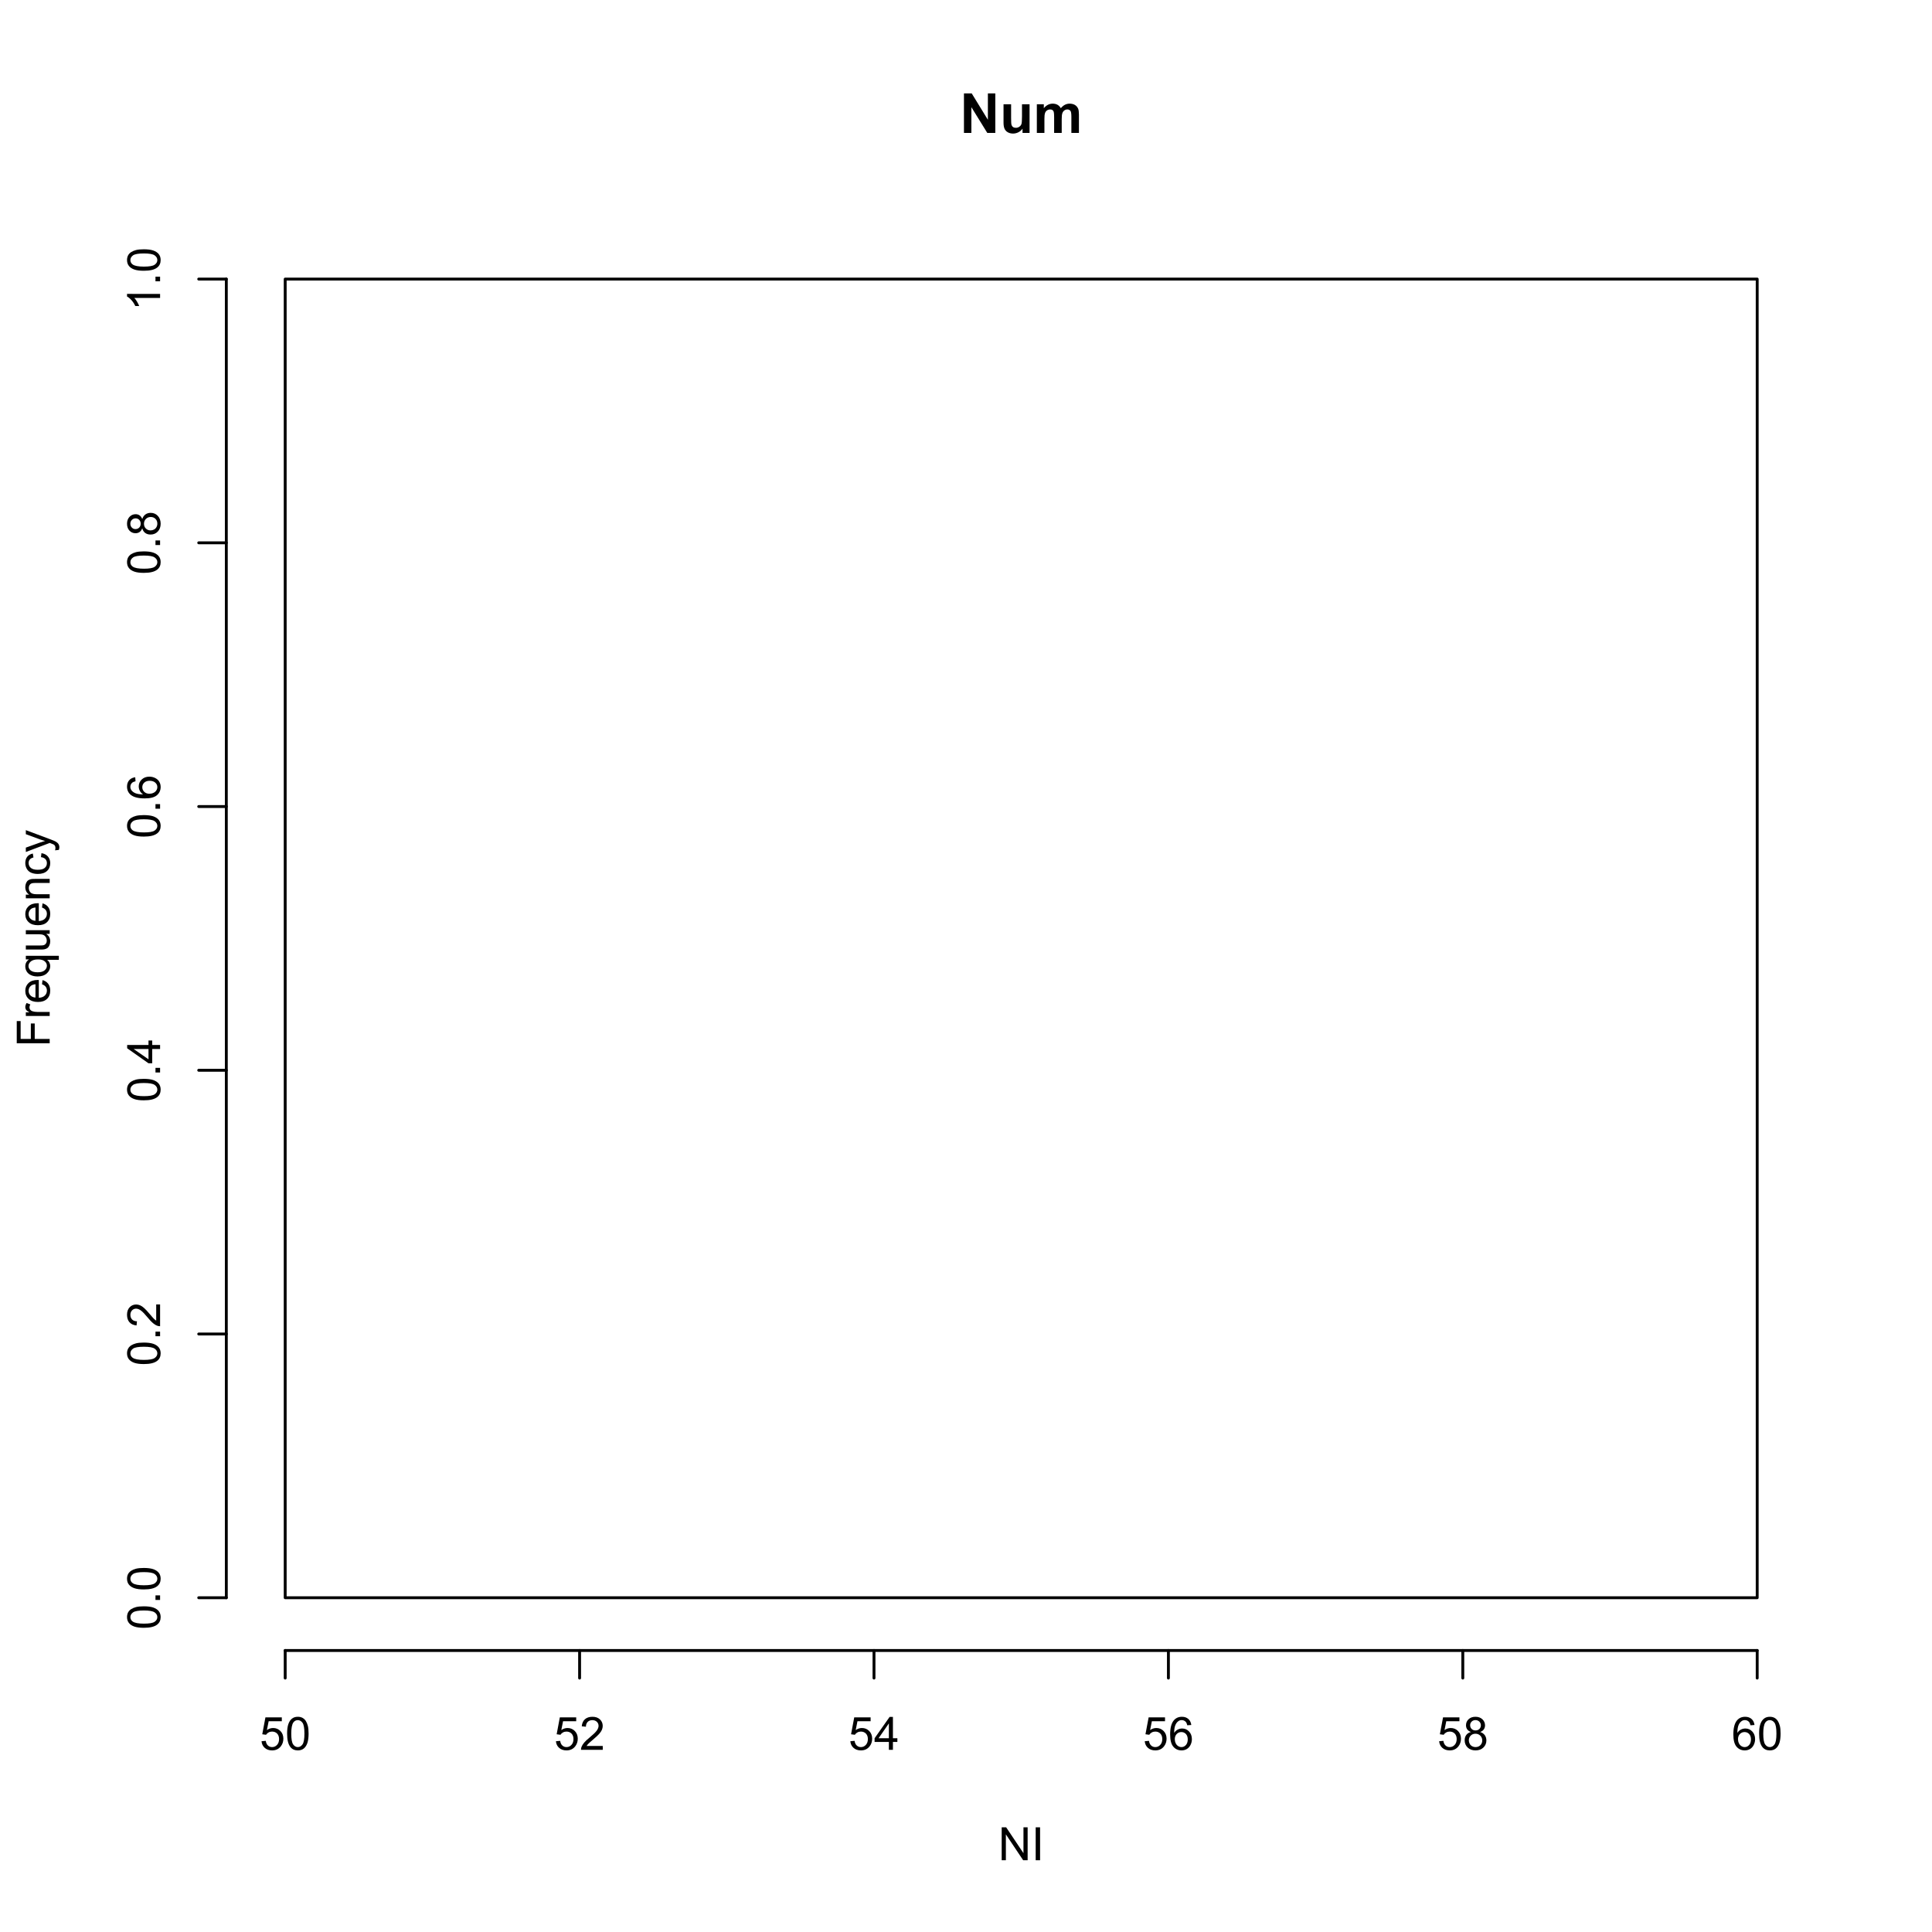
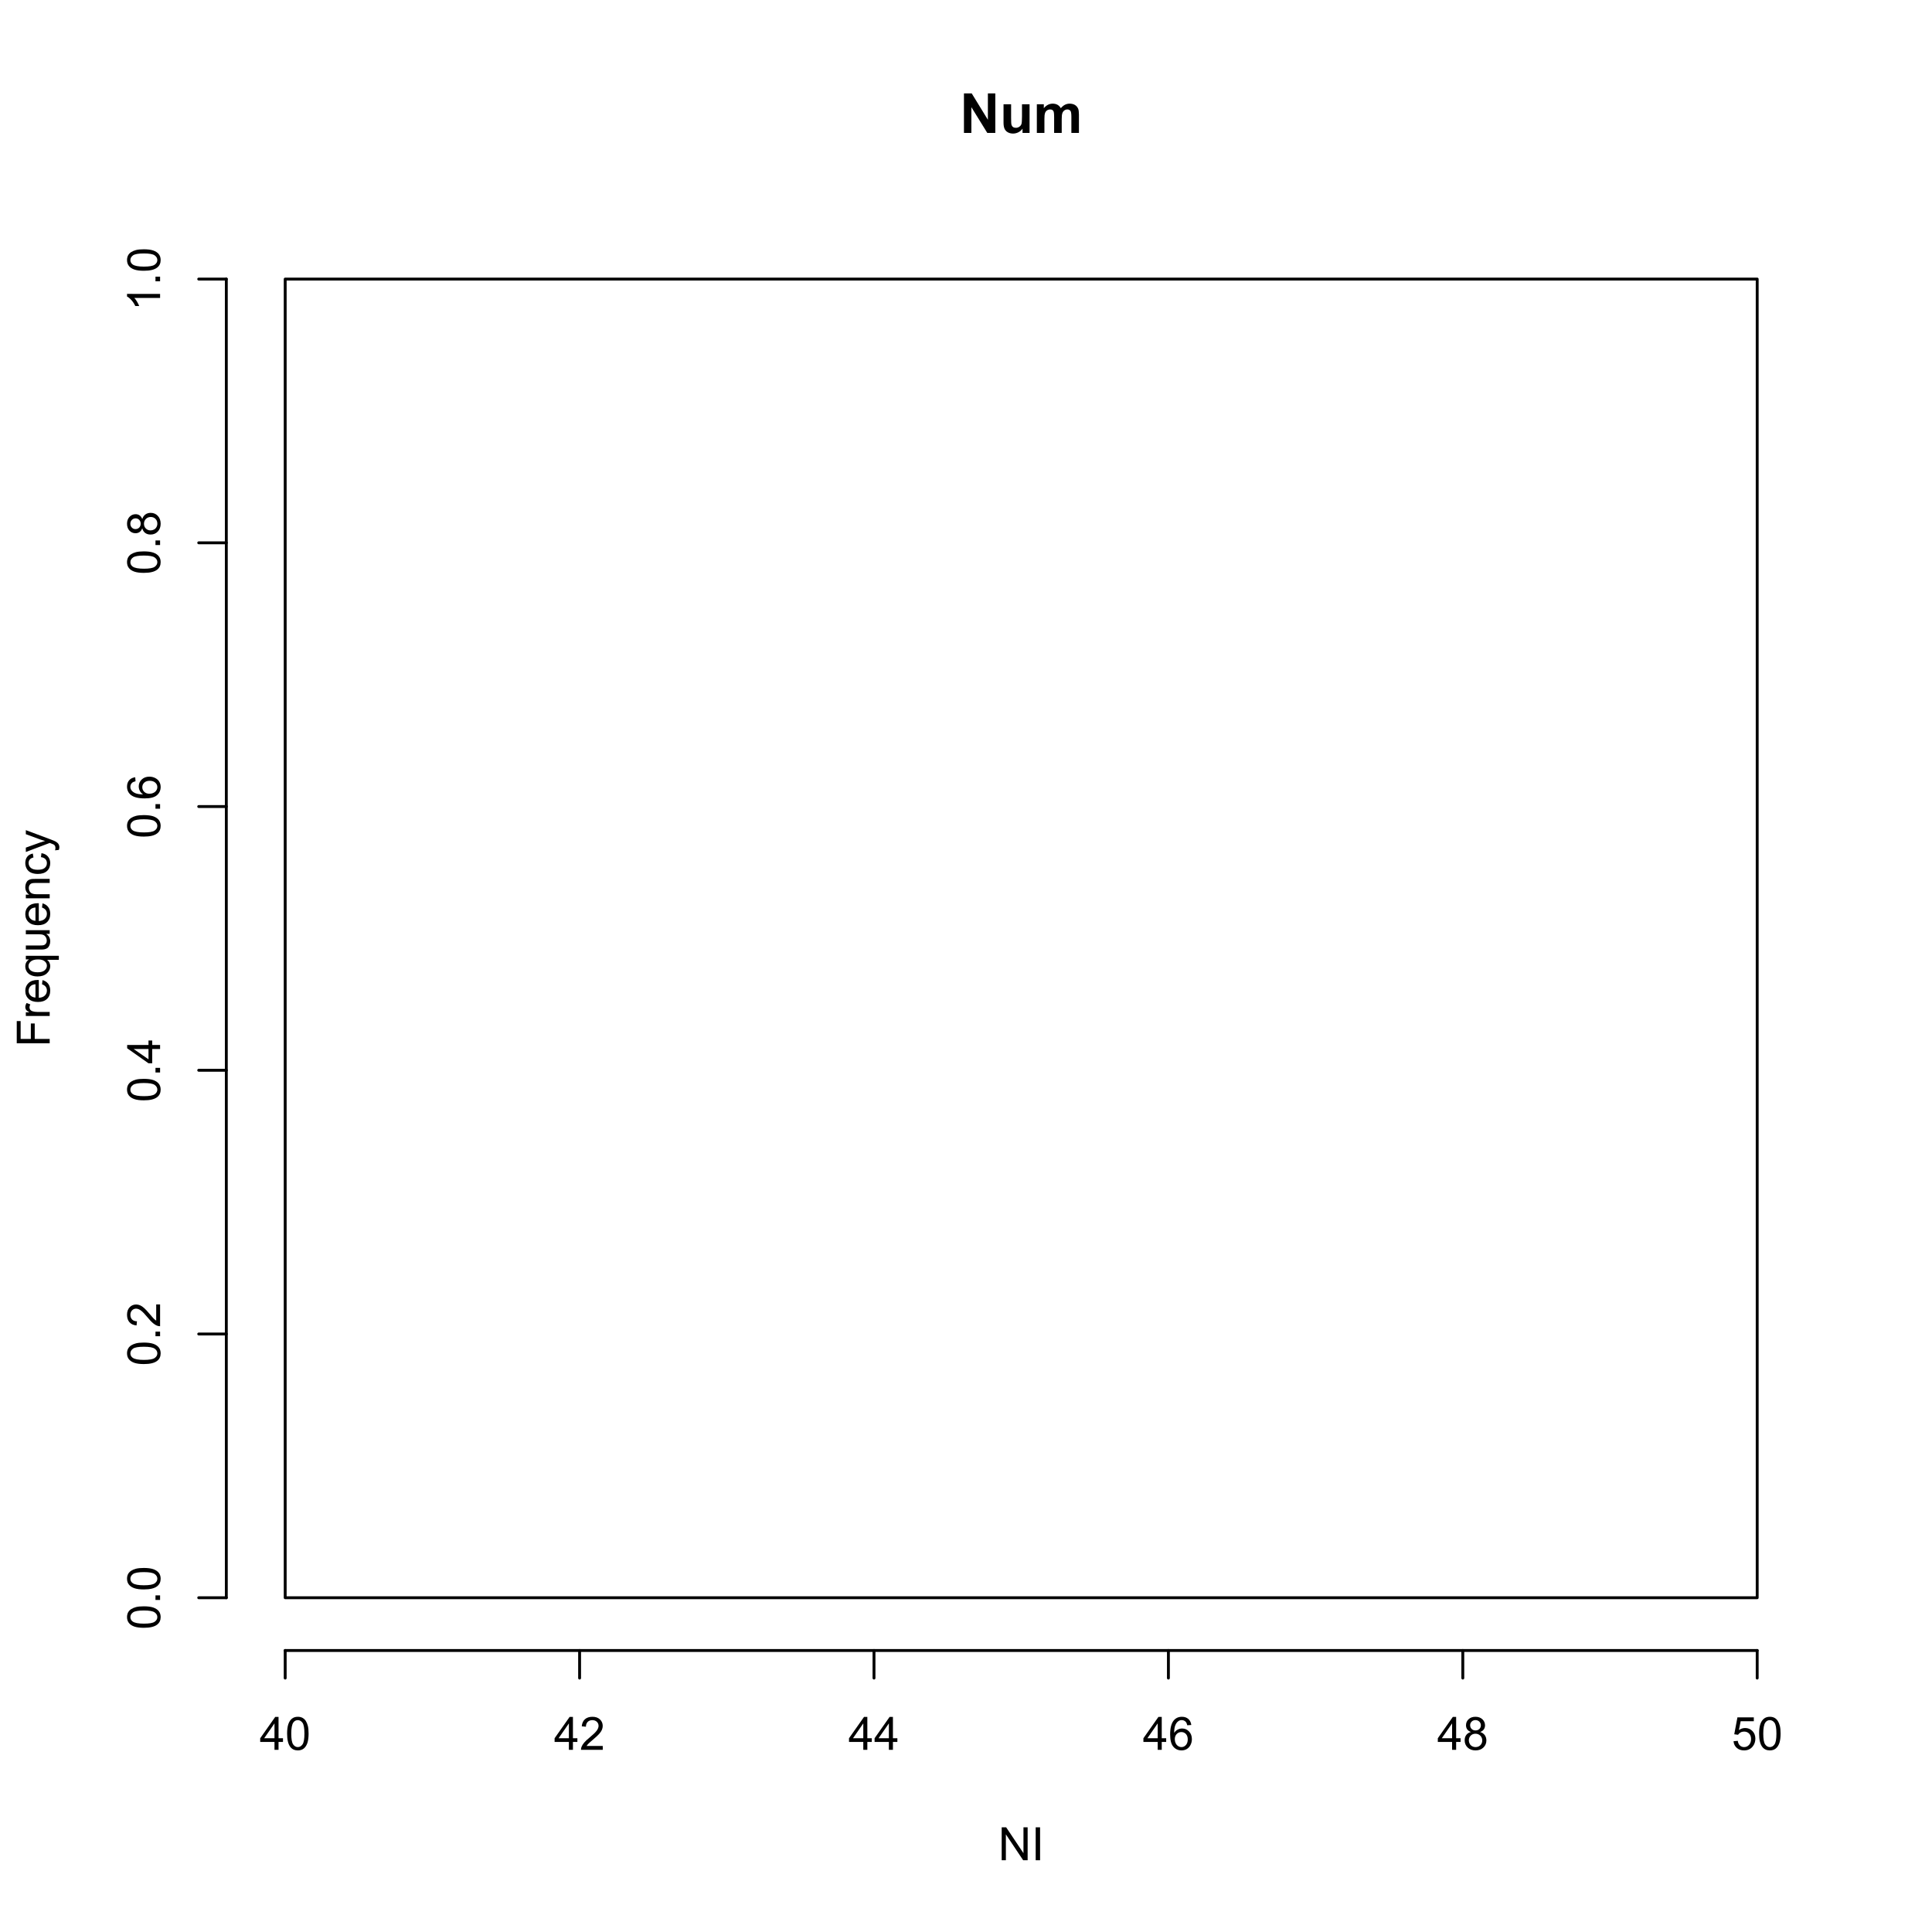
<svg xmlns="http://www.w3.org/2000/svg" xmlns:xlink="http://www.w3.org/1999/xlink" width="504pt" height="504pt" viewBox="0 0 504 504" version="1.1">
  <defs>
    <g>
      <symbol overflow="visible" id="glyph0-0">
        <path style="stroke:none;" d="M 1.801 0 L 1.801 -9 L 9 -9 L 9 0 Z M 2.023 -0.227 L 8.773 -0.227 L 8.773 -8.773 L 2.023 -8.773 Z M 2.023 -0.227 " />
      </symbol>
      <symbol overflow="visible" id="glyph0-1">
        <path style="stroke:none;" d="M 1.07 0 L 1.07 -10.309 L 3.094 -10.309 L 7.312 -3.426 L 7.312 -10.309 L 9.246 -10.309 L 9.246 0 L 7.156 0 L 3.004 -6.723 L 3.004 0 Z M 1.07 0 " />
      </symbol>
      <symbol overflow="visible" id="glyph0-2">
        <path style="stroke:none;" d="M 5.949 0 L 5.949 -1.117 C 5.672 -0.715 5.316 -0.402 4.875 -0.176 C 4.43 0.051 3.961 0.164 3.473 0.168 C 2.969 0.164 2.52 0.059 2.125 -0.16 C 1.723 -0.379 1.434 -0.691 1.258 -1.09 C 1.078 -1.488 0.988 -2.039 0.992 -2.742 L 0.992 -7.469 L 2.969 -7.469 L 2.969 -4.035 C 2.965 -2.984 3 -2.34 3.074 -2.105 C 3.145 -1.863 3.277 -1.676 3.473 -1.543 C 3.664 -1.402 3.906 -1.336 4.203 -1.336 C 4.539 -1.336 4.844 -1.426 5.109 -1.613 C 5.375 -1.793 5.559 -2.023 5.66 -2.301 C 5.758 -2.574 5.805 -3.246 5.809 -4.316 L 5.809 -7.469 L 7.785 -7.469 L 7.785 0 Z M 5.949 0 " />
      </symbol>
      <symbol overflow="visible" id="glyph0-3">
        <path style="stroke:none;" d="M 0.887 -7.469 L 2.707 -7.469 L 2.707 -6.449 C 3.355 -7.238 4.129 -7.633 5.035 -7.637 C 5.508 -7.633 5.922 -7.535 6.277 -7.34 C 6.625 -7.141 6.914 -6.844 7.145 -6.449 C 7.469 -6.844 7.824 -7.141 8.203 -7.34 C 8.582 -7.535 8.988 -7.633 9.422 -7.637 C 9.969 -7.633 10.43 -7.523 10.812 -7.301 C 11.188 -7.078 11.473 -6.75 11.664 -6.32 C 11.797 -6 11.863 -5.484 11.867 -4.773 L 11.867 0 L 9.895 0 L 9.895 -4.27 C 9.891 -5.008 9.82 -5.484 9.688 -5.703 C 9.5 -5.98 9.219 -6.121 8.844 -6.125 C 8.562 -6.121 8.305 -6.039 8.062 -5.871 C 7.82 -5.699 7.645 -5.449 7.535 -5.129 C 7.426 -4.801 7.371 -4.289 7.375 -3.586 L 7.375 0 L 5.398 0 L 5.398 -4.094 C 5.395 -4.816 5.359 -5.285 5.293 -5.5 C 5.219 -5.707 5.109 -5.863 4.965 -5.969 C 4.816 -6.07 4.617 -6.121 4.367 -6.125 C 4.059 -6.121 3.785 -6.039 3.543 -5.879 C 3.297 -5.711 3.121 -5.477 3.02 -5.168 C 2.91 -4.855 2.859 -4.34 2.863 -3.629 L 2.863 0 L 0.887 0 Z M 0.887 -7.469 " />
      </symbol>
      <symbol overflow="visible" id="glyph1-0">
        <path style="stroke:none;" d="M 1.5 0 L 1.5 -7.5 L 7.5 -7.5 L 7.5 0 Z M 1.688 -0.188 L 7.312 -0.188 L 7.312 -7.312 L 1.688 -7.312 Z M 1.688 -0.188 " />
      </symbol>
      <symbol overflow="visible" id="glyph1-1">
        <path style="stroke:none;" d="M 0.914 0 L 0.914 -8.59 L 2.078 -8.59 L 6.594 -1.844 L 6.594 -8.59 L 7.68 -8.59 L 7.68 0 L 6.516 0 L 2.004 -6.75 L 2.004 0 Z M 0.914 0 " />
      </symbol>
      <symbol overflow="visible" id="glyph1-2">
        <path style="stroke:none;" d="M 1.117 0 L 1.117 -8.59 L 2.258 -8.59 L 2.258 0 Z M 1.117 0 " />
      </symbol>
      <symbol overflow="visible" id="glyph1-3">
-         <path style="stroke:none;" d="M 0.5 -2.25 L 1.605 -2.344 C 1.684 -1.805 1.871 -1.398 2.176 -1.125 C 2.473 -0.852 2.836 -0.715 3.258 -0.719 C 3.766 -0.715 4.195 -0.906 4.547 -1.293 C 4.898 -1.672 5.074 -2.18 5.074 -2.82 C 5.074 -3.414 4.902 -3.891 4.566 -4.242 C 4.227 -4.59 3.785 -4.762 3.242 -4.766 C 2.898 -4.762 2.594 -4.684 2.32 -4.531 C 2.047 -4.375 1.832 -4.176 1.676 -3.93 L 0.688 -4.062 L 1.516 -8.473 L 5.789 -8.473 L 5.789 -7.465 L 2.359 -7.465 L 1.898 -5.156 C 2.414 -5.516 2.953 -5.695 3.523 -5.695 C 4.27 -5.695 4.902 -5.434 5.422 -4.914 C 5.934 -4.395 6.191 -3.727 6.195 -2.914 C 6.191 -2.133 5.965 -1.461 5.516 -0.898 C 4.961 -0.199 4.211 0.145 3.258 0.148 C 2.477 0.145 1.836 -0.07 1.344 -0.508 C 0.844 -0.941 0.562 -1.523 0.5 -2.25 Z M 0.5 -2.25 " />
+         <path style="stroke:none;" d="M 3.879 0 L 3.879 -2.055 L 0.152 -2.055 L 0.152 -3.023 L 4.07 -8.59 L 4.934 -8.59 L 4.934 -3.023 L 6.094 -3.023 L 6.094 -2.055 L 4.934 -2.055 L 4.934 0 Z M 3.879 -3.023 L 3.879 -6.898 L 1.188 -3.023 Z M 3.879 -3.023 " />
      </symbol>
      <symbol overflow="visible" id="glyph1-4">
        <path style="stroke:none;" d="M 0.5 -4.234 C 0.496 -5.246 0.602 -6.062 0.812 -6.688 C 1.02 -7.305 1.328 -7.785 1.742 -8.121 C 2.148 -8.457 2.668 -8.625 3.297 -8.625 C 3.758 -8.625 4.164 -8.531 4.512 -8.348 C 4.855 -8.16 5.141 -7.891 5.371 -7.543 C 5.594 -7.191 5.773 -6.766 5.906 -6.266 C 6.035 -5.762 6.098 -5.086 6.102 -4.234 C 6.098 -3.227 5.996 -2.414 5.789 -1.797 C 5.578 -1.176 5.266 -0.695 4.859 -0.359 C 4.445 -0.02 3.926 0.145 3.297 0.148 C 2.465 0.145 1.816 -0.148 1.348 -0.742 C 0.781 -1.457 0.496 -2.621 0.5 -4.234 Z M 1.582 -4.234 C 1.582 -2.824 1.746 -1.887 2.074 -1.418 C 2.402 -0.949 2.809 -0.715 3.297 -0.719 C 3.777 -0.715 4.184 -0.949 4.52 -1.422 C 4.848 -1.887 5.016 -2.824 5.016 -4.234 C 5.016 -5.648 4.848 -6.59 4.52 -7.055 C 4.184 -7.516 3.773 -7.746 3.289 -7.75 C 2.801 -7.746 2.414 -7.543 2.125 -7.137 C 1.762 -6.613 1.582 -5.645 1.582 -4.234 Z M 1.582 -4.234 " />
      </symbol>
      <symbol overflow="visible" id="glyph1-5">
        <path style="stroke:none;" d="M 6.039 -1.016 L 6.039 0 L 0.363 0 C 0.355 -0.254 0.395 -0.496 0.484 -0.734 C 0.629 -1.117 0.859 -1.5 1.18 -1.875 C 1.492 -2.25 1.953 -2.684 2.562 -3.176 C 3.492 -3.941 4.125 -4.547 4.453 -4.992 C 4.781 -5.438 4.945 -5.859 4.945 -6.266 C 4.945 -6.68 4.793 -7.031 4.496 -7.32 C 4.191 -7.602 3.805 -7.746 3.328 -7.75 C 2.82 -7.746 2.414 -7.594 2.109 -7.293 C 1.805 -6.984 1.648 -6.562 1.648 -6.031 L 0.562 -6.141 C 0.633 -6.945 0.91 -7.559 1.398 -7.988 C 1.879 -8.41 2.531 -8.625 3.352 -8.625 C 4.172 -8.625 4.824 -8.395 5.309 -7.938 C 5.789 -7.48 6.027 -6.914 6.031 -6.242 C 6.027 -5.895 5.957 -5.559 5.82 -5.227 C 5.676 -4.891 5.441 -4.539 5.117 -4.176 C 4.789 -3.805 4.25 -3.301 3.492 -2.664 C 2.859 -2.129 2.453 -1.77 2.273 -1.582 C 2.094 -1.395 1.945 -1.203 1.828 -1.016 Z M 6.039 -1.016 " />
      </symbol>
      <symbol overflow="visible" id="glyph1-6">
-         <path style="stroke:none;" d="M 3.879 0 L 3.879 -2.055 L 0.152 -2.055 L 0.152 -3.023 L 4.07 -8.59 L 4.934 -8.59 L 4.934 -3.023 L 6.094 -3.023 L 6.094 -2.055 L 4.934 -2.055 L 4.934 0 Z M 3.879 -3.023 L 3.879 -6.898 L 1.188 -3.023 Z M 3.879 -3.023 " />
+         <path style="stroke:none;" d="M 5.969 -6.484 L 4.922 -6.406 C 4.828 -6.812 4.695 -7.113 4.523 -7.305 C 4.234 -7.605 3.883 -7.758 3.469 -7.758 C 3.133 -7.758 2.836 -7.664 2.586 -7.477 C 2.25 -7.234 1.988 -6.879 1.797 -6.414 C 1.605 -5.949 1.508 -5.289 1.5 -4.43 C 1.754 -4.812 2.062 -5.098 2.434 -5.289 C 2.797 -5.473 3.184 -5.566 3.586 -5.57 C 4.289 -5.566 4.887 -5.309 5.383 -4.793 C 5.875 -4.277 6.121 -3.609 6.125 -2.789 C 6.121 -2.25 6.004 -1.746 5.773 -1.285 C 5.539 -0.82 5.223 -0.469 4.816 -0.223 C 4.41 0.023 3.949 0.145 3.434 0.148 C 2.555 0.145 1.836 -0.176 1.285 -0.82 C 0.727 -1.469 0.449 -2.535 0.453 -4.02 C 0.449 -5.676 0.758 -6.883 1.371 -7.641 C 1.902 -8.297 2.621 -8.625 3.531 -8.625 C 4.207 -8.625 4.762 -8.434 5.195 -8.055 C 5.625 -7.676 5.883 -7.152 5.969 -6.484 Z M 1.664 -2.781 C 1.664 -2.418 1.738 -2.07 1.895 -1.738 C 2.043 -1.406 2.262 -1.152 2.543 -0.98 C 2.82 -0.801 3.109 -0.715 3.414 -0.719 C 3.859 -0.715 4.242 -0.895 4.566 -1.258 C 4.883 -1.613 5.043 -2.102 5.047 -2.727 C 5.043 -3.316 4.887 -3.785 4.57 -4.129 C 4.25 -4.469 3.852 -4.641 3.375 -4.641 C 2.898 -4.641 2.492 -4.469 2.16 -4.129 C 1.828 -3.785 1.664 -3.336 1.664 -2.781 Z M 1.664 -2.781 " />
      </symbol>
      <symbol overflow="visible" id="glyph1-7">
-         <path style="stroke:none;" d="M 5.969 -6.484 L 4.922 -6.406 C 4.828 -6.812 4.695 -7.113 4.523 -7.305 C 4.234 -7.605 3.883 -7.758 3.469 -7.758 C 3.133 -7.758 2.836 -7.664 2.586 -7.477 C 2.25 -7.234 1.988 -6.879 1.797 -6.414 C 1.605 -5.949 1.508 -5.289 1.5 -4.43 C 1.754 -4.812 2.062 -5.098 2.434 -5.289 C 2.797 -5.473 3.184 -5.566 3.586 -5.57 C 4.289 -5.566 4.887 -5.309 5.383 -4.793 C 5.875 -4.277 6.121 -3.609 6.125 -2.789 C 6.121 -2.25 6.004 -1.746 5.773 -1.285 C 5.539 -0.82 5.223 -0.469 4.816 -0.223 C 4.41 0.023 3.949 0.145 3.434 0.148 C 2.555 0.145 1.836 -0.176 1.285 -0.82 C 0.727 -1.469 0.449 -2.535 0.453 -4.02 C 0.449 -5.676 0.758 -6.883 1.371 -7.641 C 1.902 -8.297 2.621 -8.625 3.531 -8.625 C 4.207 -8.625 4.762 -8.434 5.195 -8.055 C 5.625 -7.676 5.883 -7.152 5.969 -6.484 Z M 1.664 -2.781 C 1.664 -2.418 1.738 -2.07 1.895 -1.738 C 2.043 -1.406 2.262 -1.152 2.543 -0.98 C 2.82 -0.801 3.109 -0.715 3.414 -0.719 C 3.859 -0.715 4.242 -0.895 4.566 -1.258 C 4.883 -1.613 5.043 -2.102 5.047 -2.727 C 5.043 -3.316 4.887 -3.785 4.57 -4.129 C 4.25 -4.469 3.852 -4.641 3.375 -4.641 C 2.898 -4.641 2.492 -4.469 2.16 -4.129 C 1.828 -3.785 1.664 -3.336 1.664 -2.781 Z M 1.664 -2.781 " />
+         <path style="stroke:none;" d="M 2.121 -4.656 C 1.684 -4.816 1.359 -5.047 1.148 -5.344 C 0.938 -5.641 0.832 -5.996 0.832 -6.41 C 0.832 -7.035 1.055 -7.559 1.504 -7.984 C 1.953 -8.41 2.551 -8.625 3.297 -8.625 C 4.043 -8.625 4.648 -8.406 5.109 -7.973 C 5.566 -7.535 5.793 -7.004 5.797 -6.383 C 5.793 -5.977 5.688 -5.629 5.48 -5.34 C 5.27 -5.043 4.953 -4.816 4.531 -4.656 C 5.055 -4.48 5.457 -4.203 5.734 -3.824 C 6.008 -3.438 6.145 -2.98 6.148 -2.453 C 6.145 -1.715 5.887 -1.098 5.367 -0.602 C 4.844 -0.102 4.16 0.145 3.316 0.148 C 2.469 0.145 1.785 -0.102 1.266 -0.605 C 0.742 -1.105 0.48 -1.734 0.484 -2.484 C 0.48 -3.039 0.621 -3.504 0.91 -3.887 C 1.191 -4.262 1.598 -4.52 2.121 -4.656 Z M 1.91 -6.445 C 1.91 -6.039 2.039 -5.707 2.301 -5.449 C 2.562 -5.191 2.902 -5.062 3.32 -5.062 C 3.723 -5.062 4.055 -5.188 4.32 -5.445 C 4.578 -5.695 4.711 -6.012 4.711 -6.387 C 4.711 -6.773 4.574 -7.098 4.309 -7.363 C 4.035 -7.625 3.703 -7.758 3.312 -7.758 C 2.906 -7.758 2.574 -7.629 2.309 -7.371 C 2.043 -7.113 1.91 -6.805 1.91 -6.445 Z M 1.57 -2.477 C 1.57 -2.176 1.641 -1.887 1.785 -1.605 C 1.926 -1.324 2.137 -1.105 2.422 -0.949 C 2.699 -0.793 3.004 -0.715 3.328 -0.719 C 3.832 -0.715 4.246 -0.879 4.578 -1.207 C 4.902 -1.531 5.066 -1.941 5.07 -2.445 C 5.066 -2.945 4.898 -3.367 4.562 -3.703 C 4.223 -4.035 3.801 -4.199 3.293 -4.203 C 2.793 -4.199 2.379 -4.035 2.059 -3.711 C 1.73 -3.379 1.57 -2.969 1.57 -2.477 Z M 1.57 -2.477 " />
      </symbol>
      <symbol overflow="visible" id="glyph1-8">
-         <path style="stroke:none;" d="M 2.121 -4.656 C 1.684 -4.816 1.359 -5.047 1.148 -5.344 C 0.938 -5.641 0.832 -5.996 0.832 -6.41 C 0.832 -7.035 1.055 -7.559 1.504 -7.984 C 1.953 -8.41 2.551 -8.625 3.297 -8.625 C 4.043 -8.625 4.648 -8.406 5.109 -7.973 C 5.566 -7.535 5.793 -7.004 5.797 -6.383 C 5.793 -5.977 5.688 -5.629 5.48 -5.34 C 5.27 -5.043 4.953 -4.816 4.531 -4.656 C 5.055 -4.48 5.457 -4.203 5.734 -3.824 C 6.008 -3.438 6.145 -2.98 6.148 -2.453 C 6.145 -1.715 5.887 -1.098 5.367 -0.602 C 4.844 -0.102 4.16 0.145 3.316 0.148 C 2.469 0.145 1.785 -0.102 1.266 -0.605 C 0.742 -1.105 0.48 -1.734 0.484 -2.484 C 0.48 -3.039 0.621 -3.504 0.91 -3.887 C 1.191 -4.262 1.598 -4.52 2.121 -4.656 Z M 1.91 -6.445 C 1.91 -6.039 2.039 -5.707 2.301 -5.449 C 2.562 -5.191 2.902 -5.062 3.32 -5.062 C 3.723 -5.062 4.055 -5.188 4.32 -5.445 C 4.578 -5.695 4.711 -6.012 4.711 -6.387 C 4.711 -6.773 4.574 -7.098 4.309 -7.363 C 4.035 -7.625 3.703 -7.758 3.312 -7.758 C 2.906 -7.758 2.574 -7.629 2.309 -7.371 C 2.043 -7.113 1.91 -6.805 1.91 -6.445 Z M 1.57 -2.477 C 1.57 -2.176 1.641 -1.887 1.785 -1.605 C 1.926 -1.324 2.137 -1.105 2.422 -0.949 C 2.699 -0.793 3.004 -0.715 3.328 -0.719 C 3.832 -0.715 4.246 -0.879 4.578 -1.207 C 4.902 -1.531 5.066 -1.941 5.07 -2.445 C 5.066 -2.945 4.898 -3.367 4.562 -3.703 C 4.223 -4.035 3.801 -4.199 3.293 -4.203 C 2.793 -4.199 2.379 -4.035 2.059 -3.711 C 1.73 -3.379 1.57 -2.969 1.57 -2.477 Z M 1.57 -2.477 " />
+         <path style="stroke:none;" d="M 0.5 -2.25 L 1.605 -2.344 C 1.684 -1.805 1.871 -1.398 2.176 -1.125 C 2.473 -0.852 2.836 -0.715 3.258 -0.719 C 3.766 -0.715 4.195 -0.906 4.547 -1.293 C 4.898 -1.672 5.074 -2.18 5.074 -2.82 C 5.074 -3.414 4.902 -3.891 4.566 -4.242 C 4.227 -4.59 3.785 -4.762 3.242 -4.766 C 2.898 -4.762 2.594 -4.684 2.32 -4.531 C 2.047 -4.375 1.832 -4.176 1.676 -3.93 L 0.688 -4.062 L 1.516 -8.473 L 5.789 -8.473 L 5.789 -7.465 L 2.359 -7.465 L 1.898 -5.156 C 2.414 -5.516 2.953 -5.695 3.523 -5.695 C 4.27 -5.695 4.902 -5.434 5.422 -4.914 C 5.934 -4.395 6.191 -3.727 6.195 -2.914 C 6.191 -2.133 5.965 -1.461 5.516 -0.898 C 4.961 -0.199 4.211 0.145 3.258 0.148 C 2.477 0.145 1.836 -0.07 1.344 -0.508 C 0.844 -0.941 0.562 -1.523 0.5 -2.25 Z M 0.5 -2.25 " />
      </symbol>
      <symbol overflow="visible" id="glyph2-0">
        <path style="stroke:none;" d="M 0 -1.5 L -7.5 -1.5 L -7.5 -7.5 L 0 -7.5 Z M -0.188 -1.688 L -0.188 -7.312 L -7.312 -7.312 L -7.312 -1.688 Z M -0.188 -1.688 " />
      </symbol>
      <symbol overflow="visible" id="glyph2-1">
        <path style="stroke:none;" d="M 0 -0.984 L -8.59 -0.984 L -8.59 -6.781 L -7.578 -6.781 L -7.578 -2.121 L -4.914 -2.121 L -4.914 -6.152 L -3.902 -6.152 L -3.902 -2.121 L 0 -2.121 Z M 0 -0.984 " />
      </symbol>
      <symbol overflow="visible" id="glyph2-2">
        <path style="stroke:none;" d="M 0 -0.781 L -6.223 -0.781 L -6.223 -1.73 L -5.281 -1.73 C -5.719 -1.969 -6.012 -2.191 -6.152 -2.398 C -6.293 -2.602 -6.363 -2.828 -6.363 -3.078 C -6.363 -3.43 -6.25 -3.793 -6.023 -4.16 L -5.047 -3.797 C -5.195 -3.539 -5.273 -3.281 -5.273 -3.023 C -5.273 -2.793 -5.203 -2.586 -5.066 -2.402 C -4.926 -2.219 -4.734 -2.086 -4.488 -2.012 C -4.113 -1.891 -3.703 -1.832 -3.258 -1.836 L 0 -1.836 Z M 0 -0.781 " />
      </symbol>
      <symbol overflow="visible" id="glyph2-3">
        <path style="stroke:none;" d="M -2.004 -5.051 L -1.867 -6.141 C -1.23 -5.969 -0.738 -5.648 -0.387 -5.184 C -0.035 -4.719 0.141 -4.125 0.141 -3.406 C 0.141 -2.492 -0.137 -1.77 -0.699 -1.238 C -1.254 -0.703 -2.043 -0.438 -3.059 -0.441 C -4.105 -0.438 -4.918 -0.707 -5.496 -1.25 C -6.074 -1.785 -6.363 -2.484 -6.363 -3.348 C -6.363 -4.176 -6.078 -4.855 -5.512 -5.383 C -4.945 -5.91 -4.148 -6.176 -3.121 -6.176 C -3.055 -6.176 -2.961 -6.172 -2.84 -6.172 L -2.844 -1.531 C -2.156 -1.566 -1.633 -1.762 -1.27 -2.109 C -0.906 -2.457 -0.727 -2.891 -0.727 -3.41 C -0.727 -3.797 -0.828 -4.125 -1.031 -4.402 C -1.234 -4.672 -1.559 -4.891 -2.004 -5.051 Z M -3.711 -1.59 L -3.707 -5.062 C -4.227 -5.016 -4.621 -4.883 -4.887 -4.664 C -5.293 -4.328 -5.496 -3.891 -5.496 -3.359 C -5.496 -2.871 -5.332 -2.465 -5.008 -2.137 C -4.684 -1.805 -4.25 -1.621 -3.711 -1.59 Z M -3.711 -1.59 " />
      </symbol>
      <symbol overflow="visible" id="glyph2-4">
        <path style="stroke:none;" d="M 2.387 -4.758 L -0.66 -4.758 C -0.43 -4.594 -0.238 -4.363 -0.086 -4.066 C 0.066 -3.77 0.141 -3.457 0.141 -3.129 C 0.141 -2.391 -0.152 -1.754 -0.742 -1.223 C -1.332 -0.688 -2.141 -0.422 -3.172 -0.422 C -3.793 -0.422 -4.355 -0.527 -4.852 -0.746 C -5.344 -0.961 -5.719 -1.277 -5.977 -1.691 C -6.234 -2.102 -6.363 -2.555 -6.363 -3.047 C -6.363 -3.816 -6.039 -4.422 -5.391 -4.863 L -6.223 -4.863 L -6.223 -5.812 L 2.387 -5.812 Z M -3.129 -1.508 C -2.328 -1.504 -1.727 -1.672 -1.328 -2.012 C -0.926 -2.344 -0.727 -2.746 -0.727 -3.219 C -0.727 -3.664 -0.914 -4.051 -1.297 -4.375 C -1.672 -4.699 -2.254 -4.863 -3.035 -4.863 C -3.863 -4.863 -4.484 -4.691 -4.902 -4.352 C -5.32 -4.008 -5.531 -3.605 -5.531 -3.148 C -5.531 -2.688 -5.336 -2.301 -4.949 -1.984 C -4.559 -1.664 -3.953 -1.504 -3.129 -1.508 Z M -3.129 -1.508 " />
      </symbol>
      <symbol overflow="visible" id="glyph2-5">
        <path style="stroke:none;" d="M 0 -4.867 L -0.914 -4.867 C -0.211 -4.379 0.141 -3.723 0.141 -2.895 C 0.141 -2.527 0.07 -2.184 -0.07 -1.867 C -0.211 -1.547 -0.387 -1.309 -0.598 -1.156 C -0.809 -1 -1.07 -0.895 -1.383 -0.832 C -1.59 -0.789 -1.918 -0.766 -2.367 -0.77 L -6.223 -0.77 L -6.223 -1.824 L -2.773 -1.824 C -2.219 -1.82 -1.848 -1.844 -1.656 -1.887 C -1.379 -1.949 -1.16 -2.09 -1.004 -2.309 C -0.84 -2.523 -0.762 -2.789 -0.766 -3.105 C -0.762 -3.418 -0.844 -3.715 -1.008 -3.996 C -1.172 -4.273 -1.391 -4.469 -1.672 -4.586 C -1.945 -4.699 -2.352 -4.758 -2.887 -4.758 L -6.223 -4.758 L -6.223 -5.812 L 0 -5.812 Z M 0 -4.867 " />
      </symbol>
      <symbol overflow="visible" id="glyph2-6">
        <path style="stroke:none;" d="M 0 -0.789 L -6.223 -0.793 L -6.223 -1.742 L -5.336 -1.742 C -6.02 -2.195 -6.363 -2.855 -6.363 -3.723 C -6.363 -4.09 -6.293 -4.434 -6.16 -4.754 C -6.023 -5.066 -5.848 -5.305 -5.633 -5.461 C -5.41 -5.617 -5.152 -5.727 -4.852 -5.789 C -4.656 -5.828 -4.312 -5.848 -3.824 -5.848 L 0 -5.848 L 0 -4.793 L -3.785 -4.793 C -4.215 -4.793 -4.535 -4.75 -4.75 -4.668 C -4.961 -4.586 -5.129 -4.441 -5.258 -4.234 C -5.383 -4.023 -5.449 -3.777 -5.449 -3.5 C -5.449 -3.047 -5.305 -2.66 -5.02 -2.336 C -4.734 -2.008 -4.195 -1.844 -3.398 -1.848 L 0 -1.844 Z M 0 -0.789 " />
      </symbol>
      <symbol overflow="visible" id="glyph2-7">
        <path style="stroke:none;" d="M -2.277 -4.852 L -2.145 -5.891 C -1.426 -5.773 -0.863 -5.484 -0.465 -5.02 C -0.059 -4.551 0.141 -3.977 0.141 -3.297 C 0.141 -2.445 -0.137 -1.762 -0.695 -1.246 C -1.25 -0.727 -2.047 -0.469 -3.086 -0.469 C -3.754 -0.469 -4.344 -0.578 -4.852 -0.801 C -5.355 -1.023 -5.73 -1.363 -5.984 -1.82 C -6.234 -2.273 -6.363 -2.77 -6.363 -3.305 C -6.363 -3.98 -6.191 -4.531 -5.848 -4.965 C -5.504 -5.391 -5.02 -5.668 -4.395 -5.789 L -4.234 -4.766 C -4.652 -4.664 -4.969 -4.492 -5.18 -4.246 C -5.391 -3.996 -5.496 -3.695 -5.496 -3.348 C -5.496 -2.812 -5.305 -2.383 -4.922 -2.051 C -4.539 -1.719 -3.938 -1.551 -3.117 -1.555 C -2.281 -1.551 -1.672 -1.711 -1.293 -2.035 C -0.914 -2.352 -0.727 -2.77 -0.727 -3.289 C -0.727 -3.695 -0.852 -4.043 -1.105 -4.324 C -1.359 -4.602 -1.75 -4.777 -2.277 -4.852 Z M -2.277 -4.852 " />
      </symbol>
      <symbol overflow="visible" id="glyph2-8">
        <path style="stroke:none;" d="M 2.398 -0.742 L 1.406 -0.625 C 1.469 -0.855 1.5 -1.059 1.5 -1.23 C 1.5 -1.465 1.461 -1.652 1.383 -1.793 C 1.305 -1.934 1.195 -2.047 1.055 -2.141 C 0.949 -2.203 0.688 -2.312 0.27 -2.461 C 0.211 -2.48 0.125 -2.512 0.012 -2.555 L -6.223 -0.195 L -6.223 -1.332 L -2.617 -2.625 C -2.16 -2.789 -1.68 -2.938 -1.176 -3.078 C -1.656 -3.195 -2.129 -3.34 -2.594 -3.508 L -6.223 -4.84 L -6.223 -5.895 L 0.105 -3.527 C 0.789 -3.273 1.258 -3.074 1.52 -2.938 C 1.863 -2.746 2.117 -2.531 2.281 -2.289 C 2.438 -2.043 2.52 -1.754 2.523 -1.422 C 2.52 -1.215 2.477 -0.988 2.398 -0.742 Z M 2.398 -0.742 " />
      </symbol>
      <symbol overflow="visible" id="glyph2-9">
        <path style="stroke:none;" d="M -4.234 -0.5 C -5.246 -0.496 -6.062 -0.602 -6.688 -0.812 C -7.305 -1.02 -7.785 -1.328 -8.121 -1.742 C -8.457 -2.152 -8.625 -2.672 -8.625 -3.301 C -8.625 -3.758 -8.531 -4.164 -8.348 -4.512 C -8.16 -4.859 -7.891 -5.145 -7.543 -5.371 C -7.191 -5.594 -6.766 -5.773 -6.266 -5.906 C -5.762 -6.035 -5.086 -6.098 -4.234 -6.102 C -3.223 -6.098 -2.41 -5.996 -1.793 -5.789 C -1.176 -5.578 -0.695 -5.266 -0.359 -4.859 C -0.02 -4.445 0.145 -3.926 0.148 -3.297 C 0.145 -2.465 -0.148 -1.816 -0.742 -1.348 C -1.457 -0.781 -2.621 -0.496 -4.234 -0.5 Z M -4.234 -1.582 C -2.824 -1.582 -1.887 -1.746 -1.418 -2.074 C -0.949 -2.402 -0.715 -2.809 -0.719 -3.297 C -0.715 -3.777 -0.949 -4.184 -1.422 -4.52 C -1.887 -4.848 -2.824 -5.016 -4.234 -5.016 C -5.648 -5.016 -6.59 -4.848 -7.055 -4.52 C -7.516 -4.188 -7.746 -3.777 -7.75 -3.289 C -7.746 -2.801 -7.543 -2.414 -7.137 -2.129 C -6.613 -1.762 -5.645 -1.582 -4.234 -1.582 Z M -4.234 -1.582 " />
      </symbol>
      <symbol overflow="visible" id="glyph2-10">
        <path style="stroke:none;" d="M 0 -1.09 L -1.203 -1.09 L -1.199 -2.289 L 0 -2.289 Z M 0 -1.09 " />
      </symbol>
      <symbol overflow="visible" id="glyph2-11">
        <path style="stroke:none;" d="M -1.012 -6.039 L 0 -6.039 L 0 -0.363 C -0.254 -0.355 -0.496 -0.395 -0.734 -0.488 C -1.117 -0.629 -1.5 -0.859 -1.875 -1.18 C -2.25 -1.496 -2.684 -1.957 -3.176 -2.562 C -3.941 -3.492 -4.547 -4.125 -4.992 -4.453 C -5.438 -4.781 -5.859 -4.945 -6.266 -4.945 C -6.68 -4.945 -7.031 -4.793 -7.32 -4.496 C -7.602 -4.195 -7.746 -3.809 -7.75 -3.328 C -7.746 -2.82 -7.594 -2.414 -7.293 -2.109 C -6.984 -1.805 -6.562 -1.648 -6.031 -1.648 L -6.141 -0.562 C -6.945 -0.637 -7.559 -0.914 -7.988 -1.402 C -8.41 -1.883 -8.625 -2.535 -8.625 -3.352 C -8.625 -4.176 -8.395 -4.828 -7.938 -5.309 C -7.48 -5.789 -6.914 -6.027 -6.242 -6.031 C -5.895 -6.027 -5.559 -5.957 -5.227 -5.82 C -4.891 -5.676 -4.539 -5.441 -4.176 -5.117 C -3.805 -4.789 -3.301 -4.25 -2.664 -3.492 C -2.129 -2.859 -1.77 -2.453 -1.582 -2.273 C -1.395 -2.094 -1.203 -1.945 -1.012 -1.828 Z M -1.012 -6.039 " />
      </symbol>
      <symbol overflow="visible" id="glyph2-12">
        <path style="stroke:none;" d="M 0 -3.879 L -2.055 -3.879 L -2.055 -0.152 L -3.023 -0.152 L -8.59 -4.074 L -8.59 -4.934 L -3.023 -4.934 L -3.023 -6.094 L -2.055 -6.094 L -2.055 -4.934 L 0 -4.934 Z M -3.023 -3.879 L -6.898 -3.879 L -3.023 -1.191 Z M -3.023 -3.879 " />
      </symbol>
      <symbol overflow="visible" id="glyph2-13">
        <path style="stroke:none;" d="M -6.484 -5.969 L -6.406 -4.922 C -6.812 -4.828 -7.113 -4.695 -7.305 -4.523 C -7.605 -4.238 -7.758 -3.887 -7.758 -3.469 C -7.758 -3.133 -7.664 -2.836 -7.477 -2.586 C -7.234 -2.25 -6.879 -1.988 -6.414 -1.797 C -5.949 -1.605 -5.289 -1.508 -4.43 -1.5 C -4.812 -1.754 -5.098 -2.062 -5.289 -2.434 C -5.473 -2.797 -5.566 -3.184 -5.57 -3.586 C -5.566 -4.289 -5.309 -4.887 -4.793 -5.383 C -4.277 -5.875 -3.609 -6.121 -2.789 -6.125 C -2.25 -6.121 -1.746 -6.004 -1.285 -5.773 C -0.816 -5.539 -0.461 -5.223 -0.219 -4.816 C 0.027 -4.41 0.145 -3.949 0.148 -3.434 C 0.145 -2.555 -0.176 -1.836 -0.82 -1.285 C -1.469 -0.727 -2.535 -0.449 -4.02 -0.453 C -5.676 -0.449 -6.883 -0.758 -7.641 -1.371 C -8.297 -1.906 -8.625 -2.625 -8.625 -3.535 C -8.625 -4.207 -8.434 -4.762 -8.055 -5.195 C -7.676 -5.625 -7.152 -5.883 -6.484 -5.969 Z M -2.781 -1.664 C -2.418 -1.664 -2.07 -1.738 -1.738 -1.895 C -1.406 -2.043 -1.152 -2.262 -0.98 -2.543 C -0.801 -2.82 -0.715 -3.109 -0.719 -3.414 C -0.715 -3.859 -0.895 -4.242 -1.258 -4.566 C -1.613 -4.883 -2.102 -5.043 -2.723 -5.047 C -3.312 -5.043 -3.781 -4.887 -4.125 -4.57 C -4.469 -4.25 -4.641 -3.852 -4.641 -3.375 C -4.641 -2.898 -4.469 -2.492 -4.129 -2.16 C -3.785 -1.828 -3.336 -1.664 -2.781 -1.664 Z M -2.781 -1.664 " />
      </symbol>
      <symbol overflow="visible" id="glyph2-14">
        <path style="stroke:none;" d="M -4.656 -2.121 C -4.816 -1.684 -5.047 -1.359 -5.344 -1.148 C -5.641 -0.938 -5.996 -0.832 -6.41 -0.832 C -7.035 -0.832 -7.559 -1.055 -7.984 -1.504 C -8.41 -1.953 -8.625 -2.551 -8.625 -3.301 C -8.625 -4.047 -8.406 -4.652 -7.973 -5.109 C -7.535 -5.566 -7.004 -5.793 -6.383 -5.797 C -5.977 -5.793 -5.629 -5.688 -5.34 -5.48 C -5.043 -5.27 -4.816 -4.953 -4.656 -4.531 C -4.48 -5.055 -4.203 -5.457 -3.824 -5.734 C -3.438 -6.008 -2.98 -6.145 -2.453 -6.148 C -1.715 -6.145 -1.098 -5.887 -0.602 -5.367 C -0.102 -4.844 0.145 -4.16 0.148 -3.316 C 0.145 -2.469 -0.102 -1.785 -0.605 -1.266 C -1.105 -0.746 -1.734 -0.484 -2.484 -0.488 C -3.039 -0.484 -3.504 -0.625 -3.887 -0.91 C -4.262 -1.191 -4.52 -1.598 -4.656 -2.121 Z M -6.445 -1.91 C -6.039 -1.91 -5.707 -2.039 -5.449 -2.301 C -5.191 -2.562 -5.062 -2.902 -5.062 -3.324 C -5.062 -3.727 -5.188 -4.059 -5.445 -4.32 C -5.695 -4.578 -6.012 -4.711 -6.387 -4.711 C -6.773 -4.711 -7.098 -4.574 -7.363 -4.309 C -7.625 -4.039 -7.758 -3.707 -7.758 -3.312 C -7.758 -2.906 -7.629 -2.574 -7.371 -2.309 C -7.113 -2.043 -6.805 -1.91 -6.445 -1.91 Z M -2.477 -1.57 C -2.176 -1.57 -1.887 -1.641 -1.605 -1.785 C -1.324 -1.926 -1.105 -2.137 -0.949 -2.422 C -0.793 -2.699 -0.715 -3.004 -0.719 -3.328 C -0.715 -3.832 -0.875 -4.246 -1.203 -4.578 C -1.523 -4.902 -1.938 -5.066 -2.441 -5.07 C -2.945 -5.066 -3.367 -4.898 -3.703 -4.562 C -4.035 -4.223 -4.199 -3.801 -4.203 -3.293 C -4.199 -2.797 -4.035 -2.383 -3.711 -2.059 C -3.379 -1.73 -2.969 -1.57 -2.477 -1.57 Z M -2.477 -1.57 " />
      </symbol>
      <symbol overflow="visible" id="glyph2-15">
        <path style="stroke:none;" d="M 0 -4.469 L 0 -3.414 L -6.719 -3.418 C -6.477 -3.16 -6.234 -2.828 -5.996 -2.418 C -5.75 -2.004 -5.57 -1.633 -5.449 -1.309 L -6.469 -1.309 C -6.742 -1.895 -7.078 -2.41 -7.477 -2.852 C -7.871 -3.293 -8.254 -3.605 -8.625 -3.793 L -8.625 -4.473 Z M 0 -4.469 " />
      </symbol>
    </g>
  </defs>
  <g id="surface131">
    <rect x="0" y="0" width="504" height="504" style="fill:rgb(100%,100%,100%);fill-opacity:1;stroke:none;" />
    <g style="fill:rgb(0%,0%,0%);fill-opacity:1;">
      <use xlink:href="#glyph0-1" x="250.398" y="34.676" />
      <use xlink:href="#glyph0-2" x="260.798" y="34.676" />
      <use xlink:href="#glyph0-3" x="269.594" y="34.676" />
    </g>
    <g style="fill:rgb(0%,0%,0%);fill-opacity:1;">
      <use xlink:href="#glyph1-1" x="260.398" y="485.281" />
      <use xlink:href="#glyph1-2" x="269.064" y="485.281" />
    </g>
    <g style="fill:rgb(0%,0%,0%);fill-opacity:1;">
      <use xlink:href="#glyph2-1" x="12.961" y="273.148" />
      <use xlink:href="#glyph2-2" x="12.961" y="265.818" />
      <use xlink:href="#glyph2-3" x="12.961" y="261.822" />
      <use xlink:href="#glyph2-4" x="12.961" y="255.148" />
      <use xlink:href="#glyph2-5" x="12.961" y="248.475" />
      <use xlink:href="#glyph2-3" x="12.961" y="241.801" />
      <use xlink:href="#glyph2-6" x="12.961" y="235.127" />
      <use xlink:href="#glyph2-7" x="12.961" y="228.453" />
      <use xlink:href="#glyph2-8" x="12.961" y="222.453" />
    </g>
    <path style="fill:none;stroke-width:0.75;stroke-linecap:round;stroke-linejoin:round;stroke:rgb(0%,0%,0%);stroke-opacity:1;stroke-miterlimit:10;" d="M 74.398 430.559 L 458.398 430.559 " />
    <path style="fill:none;stroke-width:0.75;stroke-linecap:round;stroke-linejoin:round;stroke:rgb(0%,0%,0%);stroke-opacity:1;stroke-miterlimit:10;" d="M 74.398 430.559 L 74.398 437.762 " />
    <path style="fill:none;stroke-width:0.75;stroke-linecap:round;stroke-linejoin:round;stroke:rgb(0%,0%,0%);stroke-opacity:1;stroke-miterlimit:10;" d="M 151.199 430.559 L 151.199 437.762 " />
    <path style="fill:none;stroke-width:0.75;stroke-linecap:round;stroke-linejoin:round;stroke:rgb(0%,0%,0%);stroke-opacity:1;stroke-miterlimit:10;" d="M 228 430.559 L 228 437.762 " />
    <path style="fill:none;stroke-width:0.75;stroke-linecap:round;stroke-linejoin:round;stroke:rgb(0%,0%,0%);stroke-opacity:1;stroke-miterlimit:10;" d="M 304.801 430.559 L 304.801 437.762 " />
    <path style="fill:none;stroke-width:0.75;stroke-linecap:round;stroke-linejoin:round;stroke:rgb(0%,0%,0%);stroke-opacity:1;stroke-miterlimit:10;" d="M 381.602 430.559 L 381.602 437.762 " />
    <path style="fill:none;stroke-width:0.75;stroke-linecap:round;stroke-linejoin:round;stroke:rgb(0%,0%,0%);stroke-opacity:1;stroke-miterlimit:10;" d="M 458.398 430.559 L 458.398 437.762 " />
    <g style="fill:rgb(0%,0%,0%);fill-opacity:1;">
      <use xlink:href="#glyph1-3" x="67.727" y="456.48" />
      <use xlink:href="#glyph1-4" x="74.4" y="456.48" />
    </g>
    <g style="fill:rgb(0%,0%,0%);fill-opacity:1;">
      <use xlink:href="#glyph1-3" x="144.527" y="456.48" />
      <use xlink:href="#glyph1-5" x="151.201" y="456.48" />
    </g>
    <g style="fill:rgb(0%,0%,0%);fill-opacity:1;">
      <use xlink:href="#glyph1-3" x="221.328" y="456.48" />
-       <use xlink:href="#glyph1-6" x="228.002" y="456.48" />
+       <use xlink:href="#glyph1-3" x="228.002" y="456.48" />
    </g>
    <g style="fill:rgb(0%,0%,0%);fill-opacity:1;">
      <use xlink:href="#glyph1-3" x="298.129" y="456.48" />
-       <use xlink:href="#glyph1-7" x="304.803" y="456.48" />
+       <use xlink:href="#glyph1-6" x="304.803" y="456.48" />
    </g>
    <g style="fill:rgb(0%,0%,0%);fill-opacity:1;">
      <use xlink:href="#glyph1-3" x="374.93" y="456.48" />
-       <use xlink:href="#glyph1-8" x="381.604" y="456.48" />
+       <use xlink:href="#glyph1-7" x="381.604" y="456.48" />
    </g>
    <g style="fill:rgb(0%,0%,0%);fill-opacity:1;">
-       <use xlink:href="#glyph1-7" x="451.727" y="456.48" />
+       <use xlink:href="#glyph1-8" x="451.727" y="456.48" />
      <use xlink:href="#glyph1-4" x="458.4" y="456.48" />
    </g>
    <path style="fill:none;stroke-width:0.75;stroke-linecap:round;stroke-linejoin:round;stroke:rgb(0%,0%,0%);stroke-opacity:1;stroke-miterlimit:10;" d="M 59.039 416.801 L 59.039 72.801 " />
    <path style="fill:none;stroke-width:0.75;stroke-linecap:round;stroke-linejoin:round;stroke:rgb(0%,0%,0%);stroke-opacity:1;stroke-miterlimit:10;" d="M 59.039 416.801 L 51.84 416.801 " />
    <path style="fill:none;stroke-width:0.75;stroke-linecap:round;stroke-linejoin:round;stroke:rgb(0%,0%,0%);stroke-opacity:1;stroke-miterlimit:10;" d="M 59.039 348 L 51.84 348 " />
    <path style="fill:none;stroke-width:0.75;stroke-linecap:round;stroke-linejoin:round;stroke:rgb(0%,0%,0%);stroke-opacity:1;stroke-miterlimit:10;" d="M 59.039 279.199 L 51.84 279.199 " />
    <path style="fill:none;stroke-width:0.75;stroke-linecap:round;stroke-linejoin:round;stroke:rgb(0%,0%,0%);stroke-opacity:1;stroke-miterlimit:10;" d="M 59.039 210.398 L 51.84 210.398 " />
    <path style="fill:none;stroke-width:0.75;stroke-linecap:round;stroke-linejoin:round;stroke:rgb(0%,0%,0%);stroke-opacity:1;stroke-miterlimit:10;" d="M 59.039 141.602 L 51.84 141.602 " />
    <path style="fill:none;stroke-width:0.75;stroke-linecap:round;stroke-linejoin:round;stroke:rgb(0%,0%,0%);stroke-opacity:1;stroke-miterlimit:10;" d="M 59.039 72.801 L 51.84 72.801 " />
    <g style="fill:rgb(0%,0%,0%);fill-opacity:1;">
      <use xlink:href="#glyph2-9" x="41.762" y="425.141" />
      <use xlink:href="#glyph2-10" x="41.762" y="418.467" />
      <use xlink:href="#glyph2-9" x="41.762" y="415.133" />
    </g>
    <g style="fill:rgb(0%,0%,0%);fill-opacity:1;">
      <use xlink:href="#glyph2-9" x="41.762" y="356.34" />
      <use xlink:href="#glyph2-10" x="41.762" y="349.666" />
      <use xlink:href="#glyph2-11" x="41.762" y="346.332" />
    </g>
    <g style="fill:rgb(0%,0%,0%);fill-opacity:1;">
      <use xlink:href="#glyph2-9" x="41.762" y="287.539" />
      <use xlink:href="#glyph2-10" x="41.762" y="280.865" />
      <use xlink:href="#glyph2-12" x="41.762" y="277.531" />
    </g>
    <g style="fill:rgb(0%,0%,0%);fill-opacity:1;">
      <use xlink:href="#glyph2-9" x="41.762" y="218.738" />
      <use xlink:href="#glyph2-10" x="41.762" y="212.064" />
      <use xlink:href="#glyph2-13" x="41.762" y="208.73" />
    </g>
    <g style="fill:rgb(0%,0%,0%);fill-opacity:1;">
      <use xlink:href="#glyph2-9" x="41.762" y="149.941" />
      <use xlink:href="#glyph2-10" x="41.762" y="143.268" />
      <use xlink:href="#glyph2-14" x="41.762" y="139.934" />
    </g>
    <g style="fill:rgb(0%,0%,0%);fill-opacity:1;">
      <use xlink:href="#glyph2-15" x="41.762" y="81.141" />
      <use xlink:href="#glyph2-10" x="41.762" y="74.467" />
      <use xlink:href="#glyph2-9" x="41.762" y="71.133" />
    </g>
    <path style="fill:none;stroke-width:0.75;stroke-linecap:round;stroke-linejoin:round;stroke:rgb(0%,0%,0%);stroke-opacity:1;stroke-miterlimit:10;" d="M 74.398 416.801 L 458.398 416.801 L 458.398 72.801 L 74.398 72.801 Z M 74.398 416.801 " />
  </g>
</svg>
